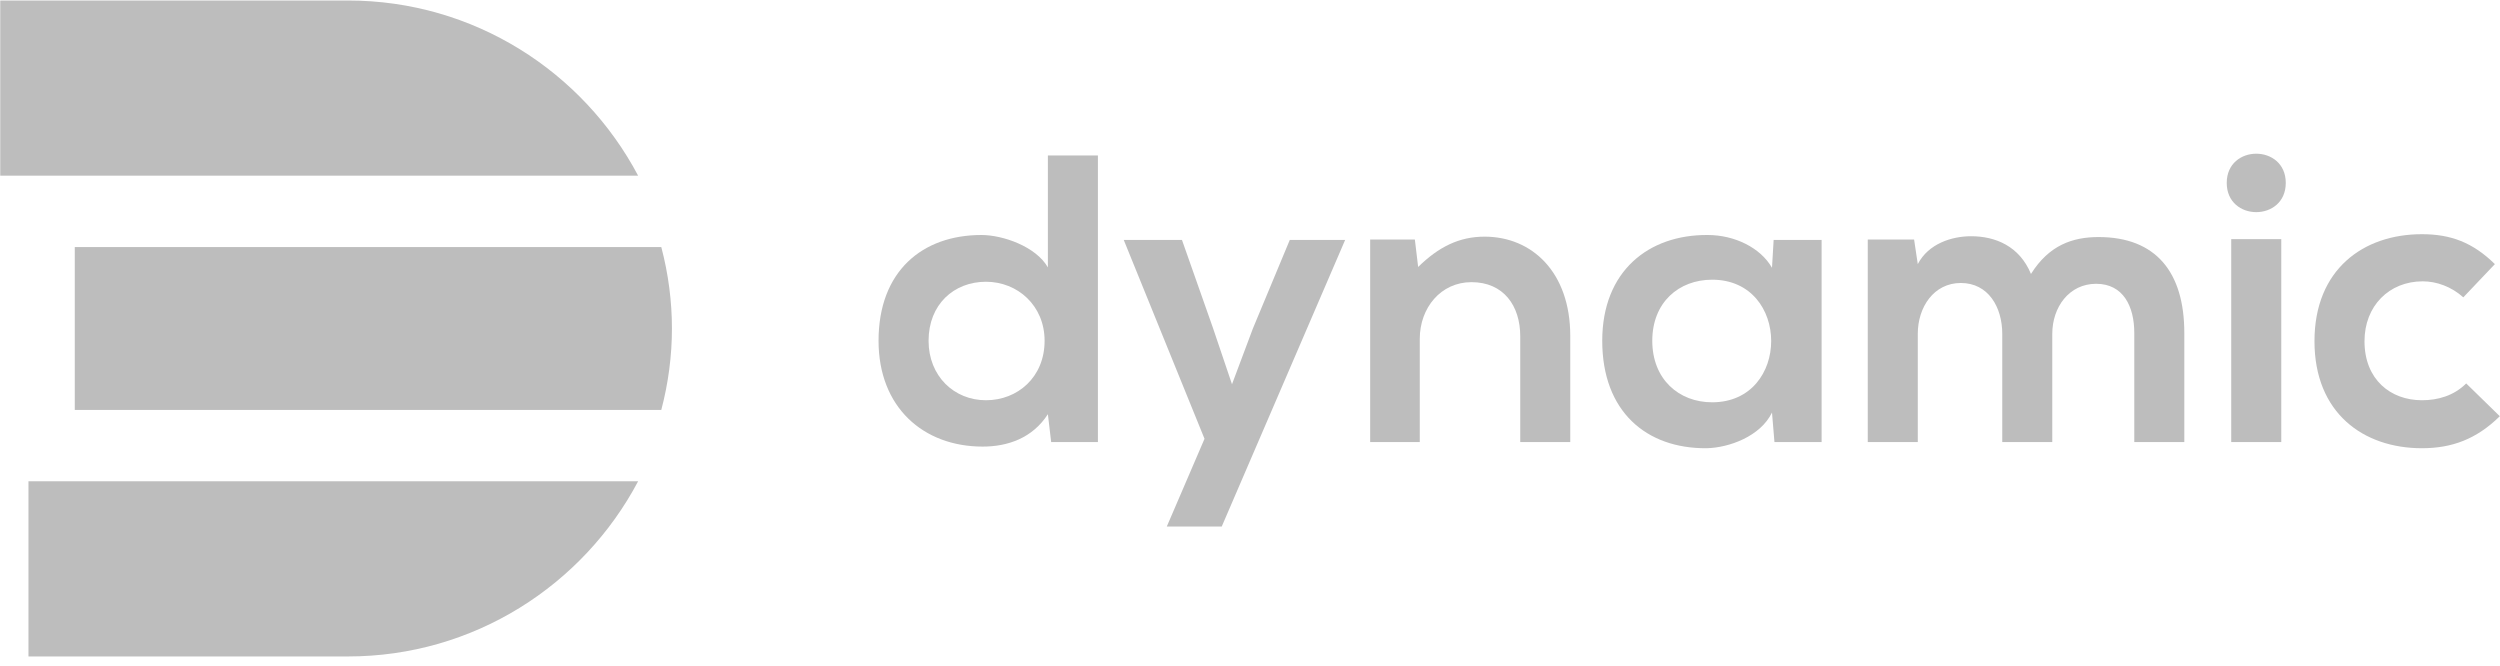
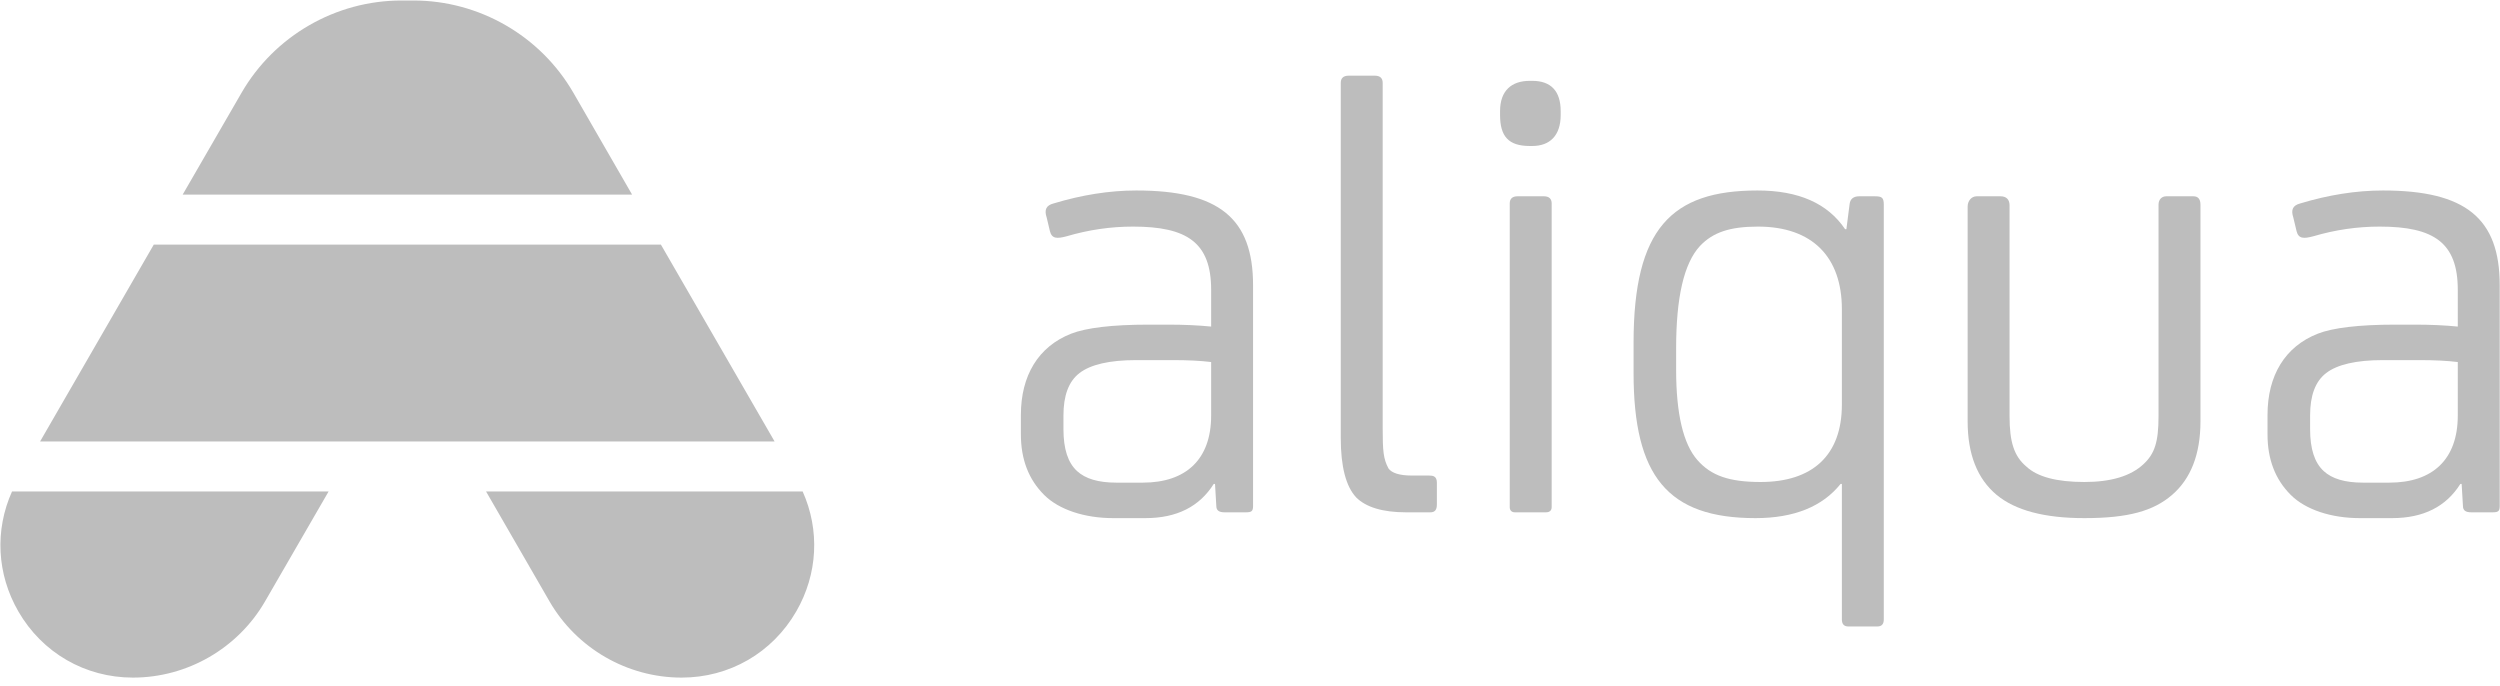
- <svg xmlns="http://www.w3.org/2000/svg" width="124" height="33" viewBox="0 0 124 33" fill="none">
-   <path fill-rule="evenodd" clip-rule="evenodd" d="M31.651 23.871C28.921 29.034 23.494 32.56 17.259 32.56H1.412V23.871H31.651Z" fill="#BDBDBD" />
-   <path fill-rule="evenodd" clip-rule="evenodd" d="M31.651 8.714H0.012V0.025H17.259C23.494 0.025 28.921 3.551 31.651 8.714Z" fill="#BDBDBD" />
-   <path fill-rule="evenodd" clip-rule="evenodd" d="M33.328 16.293C33.328 17.645 33.151 18.999 32.8 20.332H3.709V12.253H32.8C33.151 13.586 33.328 14.94 33.328 16.293Z" fill="#BDBDBD" />
-   <path fill-rule="evenodd" clip-rule="evenodd" d="M54.456 7.711V21.927H52.138L51.975 20.544C51.202 21.744 49.962 22.151 48.741 22.151C45.792 22.151 43.576 20.198 43.576 16.903C43.576 13.446 45.752 11.656 48.68 11.656C49.738 11.656 51.385 12.226 51.975 13.263V7.711H54.456ZM46.057 16.903C46.057 18.652 47.318 19.852 48.904 19.852C50.47 19.852 51.812 18.713 51.812 16.903C51.812 15.154 50.47 13.975 48.904 13.975C47.318 13.975 46.057 15.093 46.057 16.903Z" fill="#BDBDBD" />
-   <path fill-rule="evenodd" clip-rule="evenodd" d="M66.72 11.9L60.598 26.116H57.873L59.744 21.764L55.737 11.9H58.625L60.151 16.232L61.107 19.059L62.144 16.293L63.974 11.9H66.72Z" fill="#BDBDBD" />
-   <path fill-rule="evenodd" clip-rule="evenodd" d="M75.404 21.927V16.68C75.404 15.154 74.57 13.995 72.984 13.995C71.458 13.995 70.421 15.276 70.421 16.802V21.927H67.96V11.88H70.177L70.34 13.242C71.357 12.246 72.374 11.738 73.635 11.738C75.994 11.738 77.885 13.507 77.885 16.659V21.927H75.404Z" fill="#BDBDBD" />
-   <path fill-rule="evenodd" clip-rule="evenodd" d="M87.973 11.9H90.352V21.927H88.013L87.891 20.462C87.322 21.642 85.756 22.212 84.637 22.232C81.668 22.252 79.471 20.422 79.471 16.903C79.471 13.446 81.769 11.636 84.698 11.656C86.04 11.656 87.322 12.287 87.891 13.283L87.973 11.9ZM81.953 16.903C81.953 18.815 83.275 19.954 84.922 19.954C88.827 19.954 88.827 13.873 84.922 13.873C83.275 13.873 81.953 14.992 81.953 16.903Z" fill="#BDBDBD" />
-   <path fill-rule="evenodd" clip-rule="evenodd" d="M99.312 21.927V16.558C99.312 15.236 98.62 14.036 97.258 14.036C95.915 14.036 95.122 15.236 95.122 16.558V21.927H92.641V11.88H94.939L95.122 13.1C95.651 12.083 96.81 11.717 97.766 11.717C98.966 11.717 100.166 12.205 100.736 13.588C101.63 12.165 102.79 11.758 104.091 11.758C106.939 11.758 108.342 13.507 108.342 16.517V21.927H105.861V16.517C105.861 15.195 105.312 14.076 103.969 14.076C102.627 14.076 101.793 15.236 101.793 16.558V21.927H99.312Z" fill="#BDBDBD" />
-   <path fill-rule="evenodd" clip-rule="evenodd" d="M113.374 9.073C113.374 11.005 110.446 11.005 110.446 9.073C110.446 7.141 113.374 7.141 113.374 9.073ZM110.669 21.927H113.151V11.86H110.669V21.927Z" fill="#BDBDBD" />
-   <path fill-rule="evenodd" clip-rule="evenodd" d="M123.99 20.645C122.831 21.784 121.611 22.232 120.126 22.232C117.218 22.232 114.798 20.483 114.798 16.924C114.798 13.365 117.218 11.616 120.126 11.616C121.55 11.616 122.648 12.022 123.746 13.1L122.18 14.748C121.591 14.219 120.858 13.954 120.167 13.954C118.499 13.954 117.279 15.175 117.279 16.924C117.279 18.835 118.581 19.852 120.126 19.852C120.919 19.852 121.713 19.629 122.323 19.018L123.99 20.645Z" fill="#BDBDBD" />
+ <svg xmlns="http://www.w3.org/2000/svg" width="124" height="34" viewBox="0 0 124 34" fill="none">
+   <path fill-rule="evenodd" clip-rule="evenodd" d="M0.909 30.325C2.096 32.381 4.221 33.609 6.595 33.609H6.595C9.287 33.609 11.797 32.161 13.145 29.831L16.298 24.378H0.596C-0.264 26.295 -0.16 28.471 0.909 30.325Z" fill="#BDBDBD" />
+   <path fill-rule="evenodd" clip-rule="evenodd" d="M27.254 29.826C28.601 32.159 31.112 33.609 33.806 33.609H33.808C36.182 33.609 38.308 32.381 39.495 30.325C40.565 28.472 40.67 26.295 39.812 24.378H24.109L27.254 29.826Z" fill="#BDBDBD" />
+   <path fill-rule="evenodd" clip-rule="evenodd" d="M38.42 21.897L32.781 12.133H7.627L1.988 21.897H38.42Z" fill="#BDBDBD" />
+   <path fill-rule="evenodd" clip-rule="evenodd" d="M20.51 0.025H19.911C16.65 0.025 13.611 1.779 11.98 4.603L9.061 9.652H31.351L28.44 4.602C26.81 1.779 23.771 0.025 20.51 0.025Z" fill="#BDBDBD" />
+   <path fill-rule="evenodd" clip-rule="evenodd" d="M50.636 20.58C50.636 18.629 51.5 17.189 53.131 16.55C53.867 16.262 55.146 16.102 56.97 16.102H57.929C58.729 16.102 59.433 16.134 60.073 16.198V14.374C60.073 12.039 58.889 11.239 56.202 11.239C55.082 11.239 53.995 11.399 52.907 11.719C52.427 11.847 52.171 11.847 52.075 11.463L51.916 10.792C51.788 10.408 51.883 10.184 52.267 10.088C53.643 9.672 55.018 9.448 56.362 9.448C60.457 9.448 62.152 10.824 62.152 14.15V25.091C62.152 25.347 62.088 25.411 61.8 25.411H60.745C60.457 25.411 60.329 25.315 60.329 25.091L60.265 24.003H60.201C59.497 25.123 58.377 25.699 56.81 25.699H55.21C53.803 25.699 52.523 25.283 51.788 24.547C51.02 23.779 50.636 22.788 50.636 21.54V20.58ZM52.747 21.284C52.747 22.276 52.971 22.948 53.419 23.363C53.835 23.747 54.475 23.939 55.37 23.939H56.682C58.825 23.939 60.073 22.788 60.073 20.612V17.957C59.561 17.893 58.921 17.861 58.153 17.861H56.362C55.018 17.861 54.091 18.085 53.547 18.501C53.003 18.917 52.747 19.621 52.747 20.612V21.284Z" fill="#BDBDBD" />
+   <path fill-rule="evenodd" clip-rule="evenodd" d="M66.502 4.106C66.502 3.882 66.63 3.754 66.886 3.754H68.198C68.453 3.754 68.581 3.882 68.581 4.106V21.22C68.581 22.372 68.613 22.756 68.869 23.235C69.029 23.459 69.413 23.587 70.021 23.587H70.885C71.077 23.587 71.269 23.619 71.269 23.939V25.027C71.269 25.283 71.172 25.411 70.949 25.411H69.733C68.581 25.411 67.75 25.155 67.27 24.675C66.758 24.131 66.502 23.14 66.502 21.732V4.106Z" fill="#BDBDBD" />
+   <path fill-rule="evenodd" clip-rule="evenodd" d="M74.403 5.513C74.403 4.49 74.979 4.01 75.875 4.01H76.003C76.93 4.01 77.41 4.522 77.41 5.513V5.705C77.41 6.729 76.867 7.241 76.003 7.241H75.875C74.819 7.241 74.403 6.761 74.403 5.705V5.513ZM74.883 10.088C74.883 9.864 75.011 9.736 75.267 9.736H76.579C76.835 9.736 76.963 9.864 76.963 10.088V25.155C76.963 25.315 76.867 25.411 76.675 25.411H75.139C74.979 25.411 74.883 25.315 74.883 25.155V10.088Z" fill="#BDBDBD" />
+   <path fill-rule="evenodd" clip-rule="evenodd" d="M81.025 16.997C81.025 11.335 82.912 9.448 87.167 9.448C89.214 9.448 90.653 10.088 91.517 11.367H91.581L91.741 10.12C91.773 9.864 91.933 9.736 92.221 9.736H92.989C93.341 9.736 93.436 9.8 93.436 10.152V30.721C93.436 30.945 93.341 31.073 93.117 31.073H91.677C91.453 31.073 91.357 30.945 91.357 30.721V24.003H91.293C90.397 25.123 88.99 25.699 87.071 25.699C82.72 25.699 81.025 23.619 81.025 18.501V16.997ZM83.136 18.341C83.136 20.516 83.488 22.02 84.192 22.82C84.863 23.587 85.759 23.907 87.327 23.907C89.886 23.907 91.357 22.596 91.357 20.069V15.334C91.357 12.743 89.886 11.239 87.199 11.239C85.791 11.239 84.959 11.527 84.32 12.199C83.52 13.063 83.136 14.758 83.136 17.285V18.341Z" fill="#BDBDBD" />
+   <path fill-rule="evenodd" clip-rule="evenodd" d="M97.595 10.248C97.595 9.96 97.787 9.736 98.043 9.736H99.226C99.514 9.736 99.674 9.896 99.674 10.184V20.644C99.674 21.924 99.898 22.628 100.506 23.14C101.05 23.651 102.009 23.907 103.385 23.907C104.696 23.907 105.688 23.619 106.328 23.012C106.872 22.5 107.063 21.924 107.063 20.644V10.152C107.063 9.896 107.223 9.736 107.447 9.736H108.791C109.015 9.736 109.143 9.864 109.143 10.152V20.9C109.143 22.532 108.663 23.747 107.735 24.547C106.808 25.347 105.56 25.699 103.385 25.699C101.401 25.699 99.962 25.315 99.034 24.547C98.075 23.747 97.595 22.532 97.595 20.9V10.248Z" fill="#BDBDBD" />
+   <path fill-rule="evenodd" clip-rule="evenodd" d="M112.469 20.58C112.469 18.629 113.333 17.189 114.965 16.55C115.7 16.262 116.98 16.102 118.803 16.102H119.763C120.563 16.102 121.267 16.134 121.906 16.198V14.374C121.906 12.039 120.723 11.239 118.036 11.239C116.916 11.239 115.828 11.399 114.741 11.719C114.261 11.847 114.005 11.847 113.909 11.463L113.749 10.792C113.621 10.408 113.717 10.184 114.101 10.088C115.476 9.672 116.852 9.448 118.196 9.448C122.29 9.448 123.986 10.824 123.986 14.15V25.091C123.986 25.347 123.922 25.411 123.634 25.411H122.578C122.29 25.411 122.162 25.315 122.162 25.091L122.098 24.003H122.034C121.33 25.123 120.211 25.699 118.643 25.699H117.044C115.636 25.699 114.357 25.283 113.621 24.547C112.853 23.779 112.469 22.788 112.469 21.54V20.58ZM114.581 21.284C114.581 22.276 114.805 22.948 115.253 23.363C115.668 23.747 116.308 23.939 117.204 23.939H118.515C120.659 23.939 121.906 22.788 121.906 20.612V17.957C121.394 17.893 120.755 17.861 119.987 17.861H118.196C116.852 17.861 115.924 18.085 115.381 18.501C114.837 18.917 114.581 19.621 114.581 20.612V21.284Z" fill="#BDBDBD" />
</svg>
